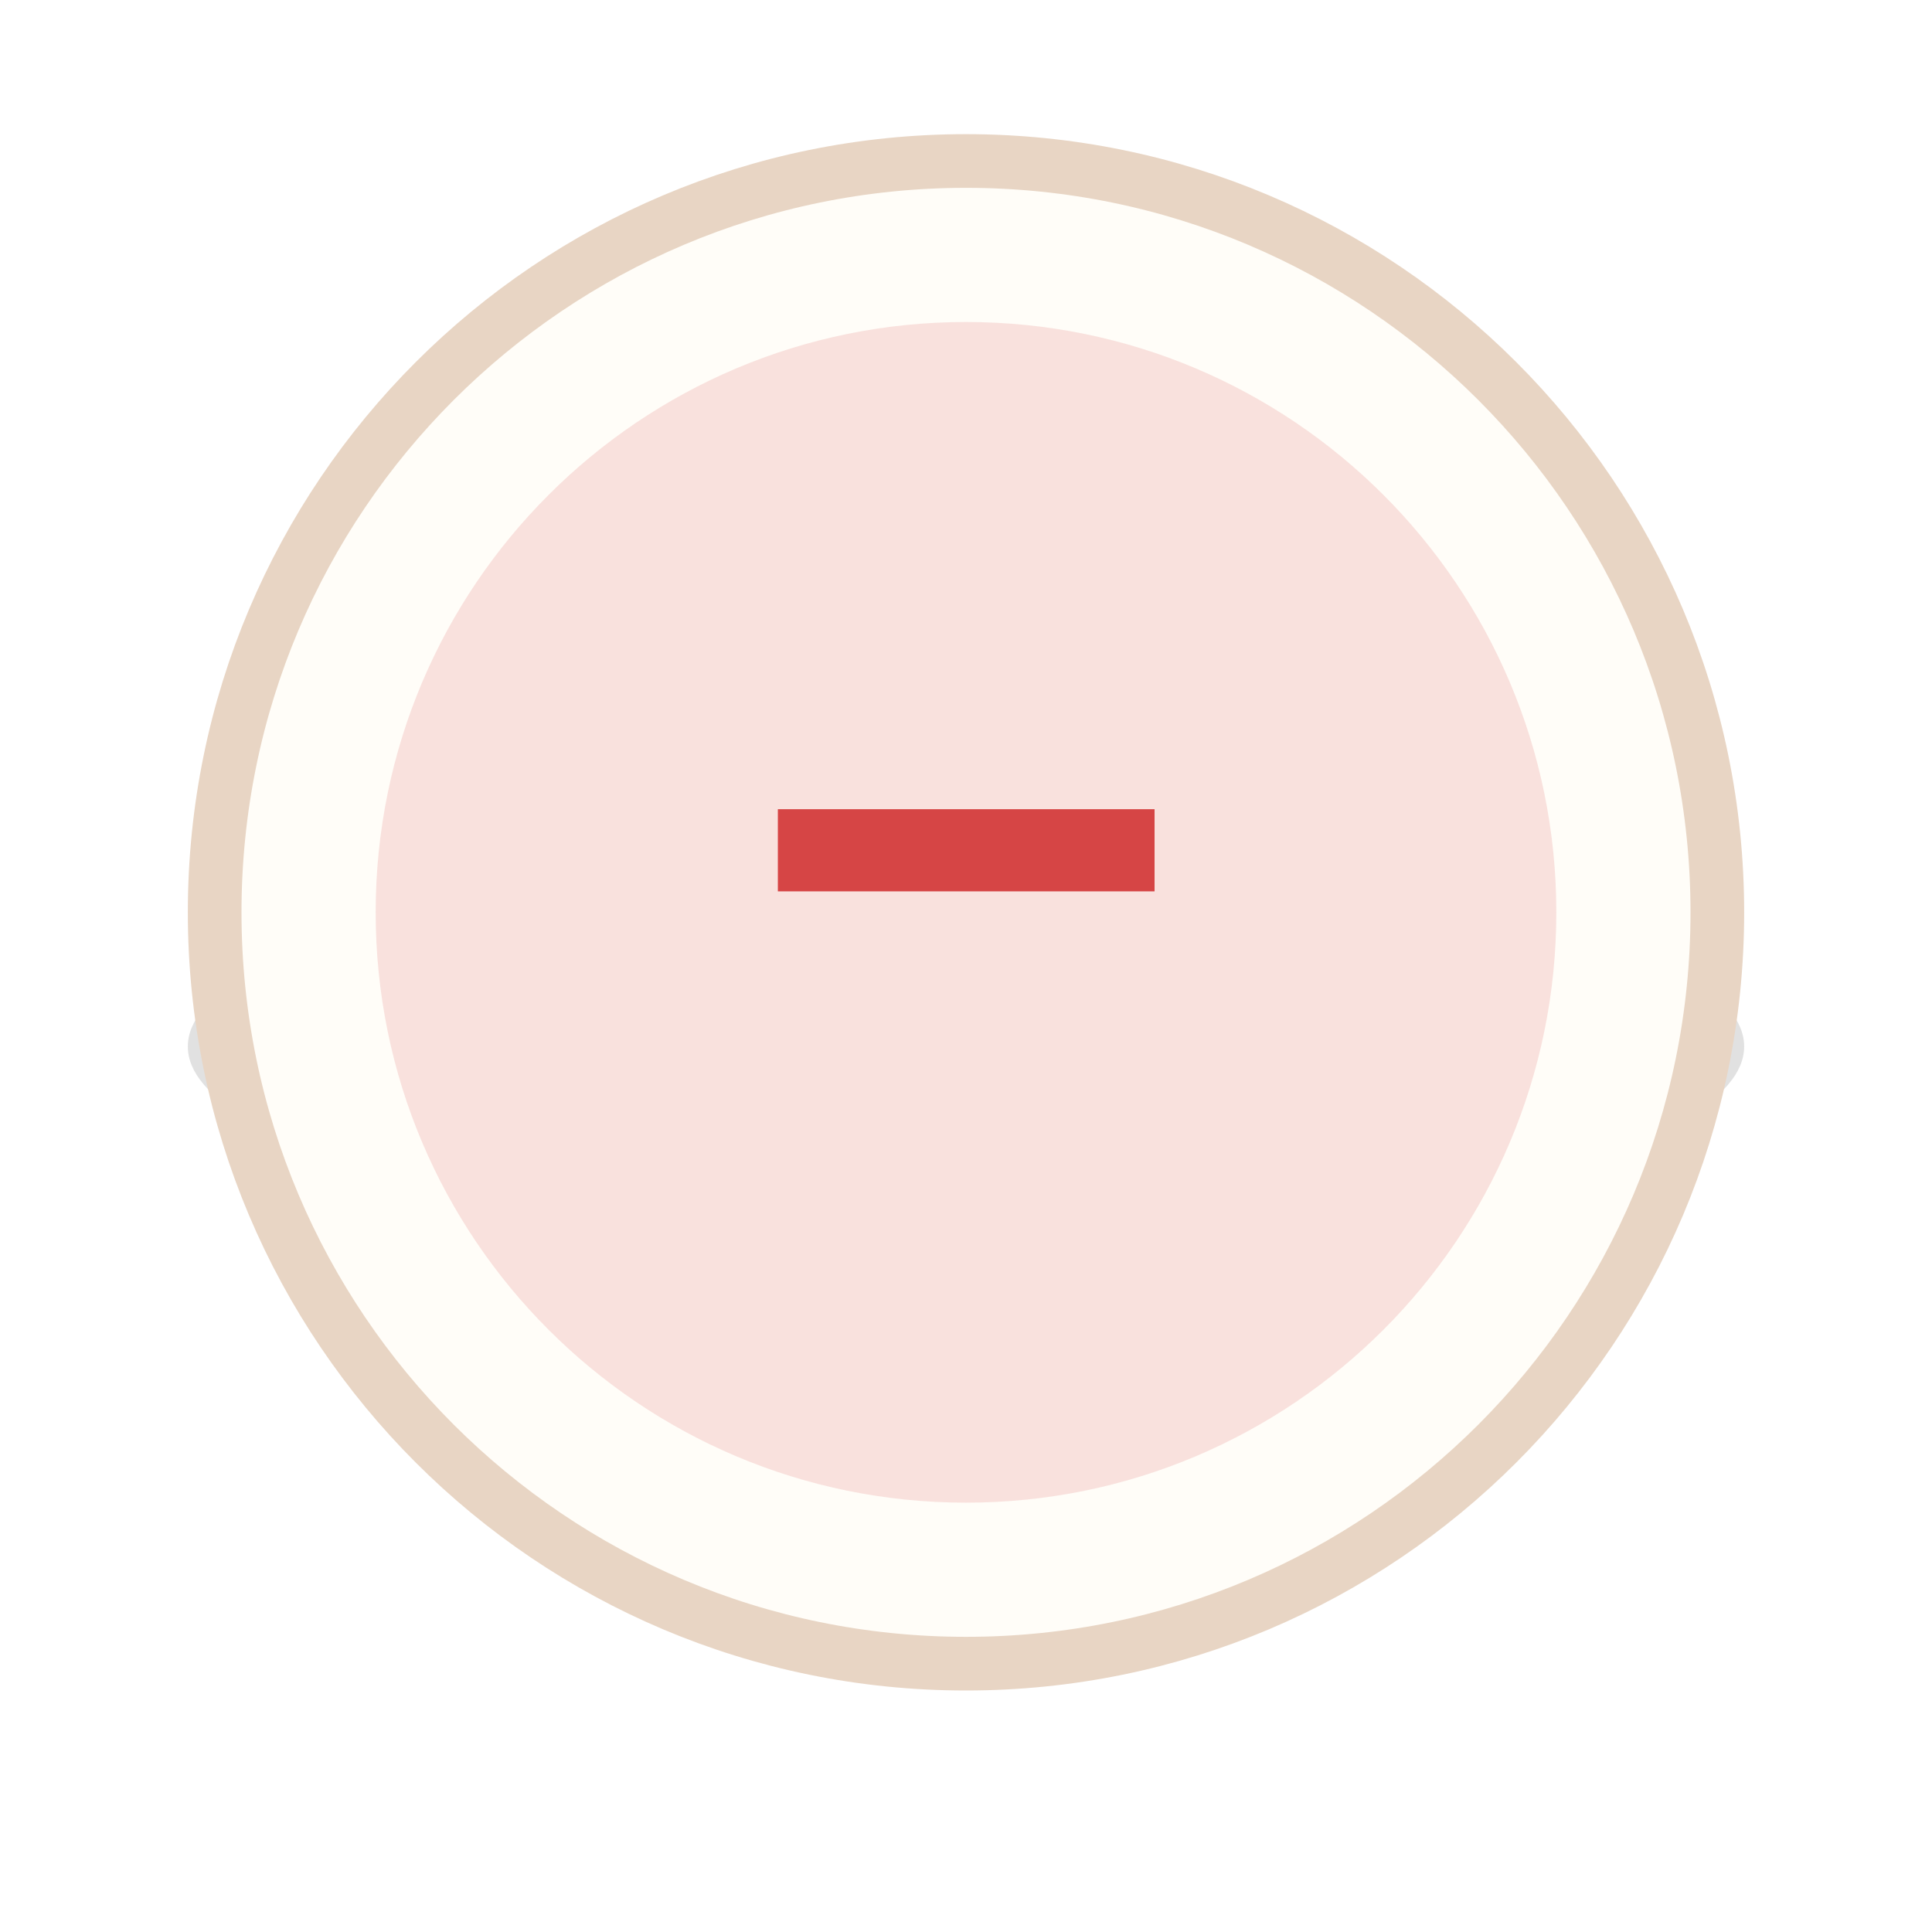
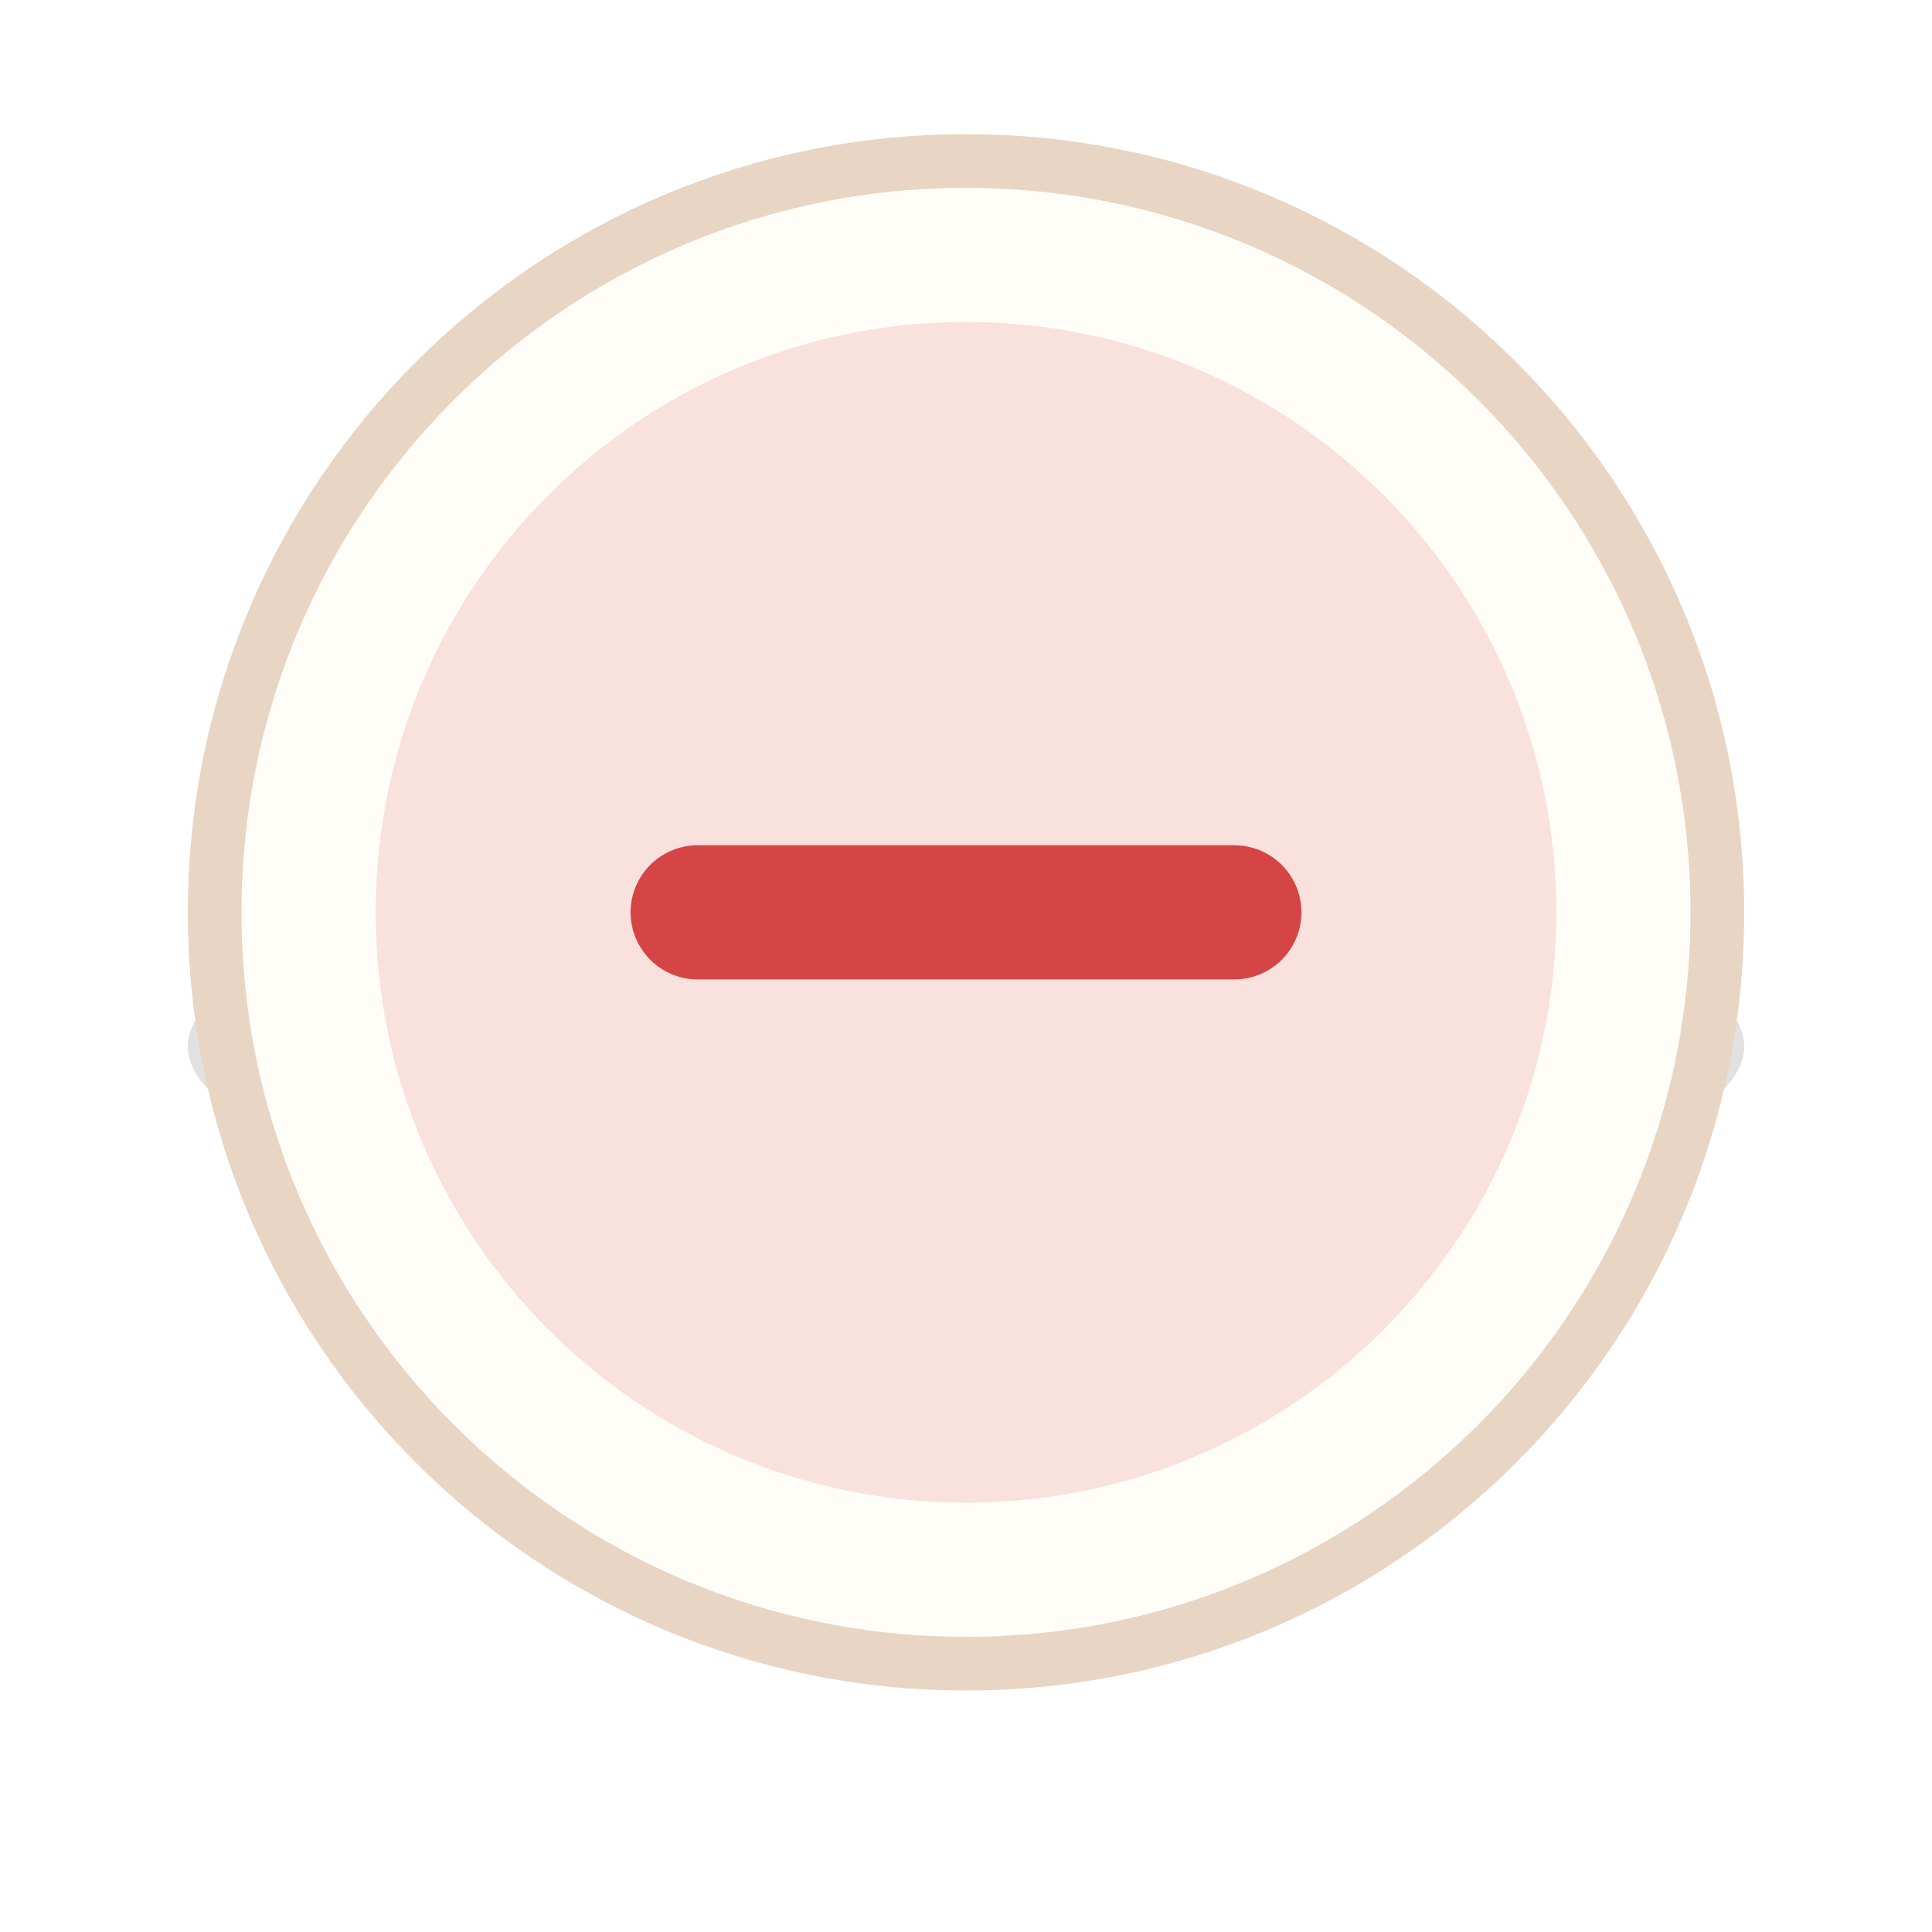
<svg xmlns="http://www.w3.org/2000/svg" viewBox="0 0 144 144" width="144" height="144">
  <ellipse cx="72" cy="78" rx="58" ry="14" fill="#000000" opacity="0.12" />
  <circle cx="72" cy="68" r="56" fill="#FFFDF8" stroke="#E8D5C4" stroke-width="4" />
  <circle cx="72" cy="68" r="44" fill="#D64545" opacity="0.15" />
-   <text x="72" y="82" text-anchor="middle" font-family="Arial, sans-serif" font-size="56" font-weight="700" fill="#D64545">−</text>
+   <line x1="52" y1="68" x2="92" y2="68" stroke="#D64545" stroke-width="10" stroke-linecap="round" />
</svg>
